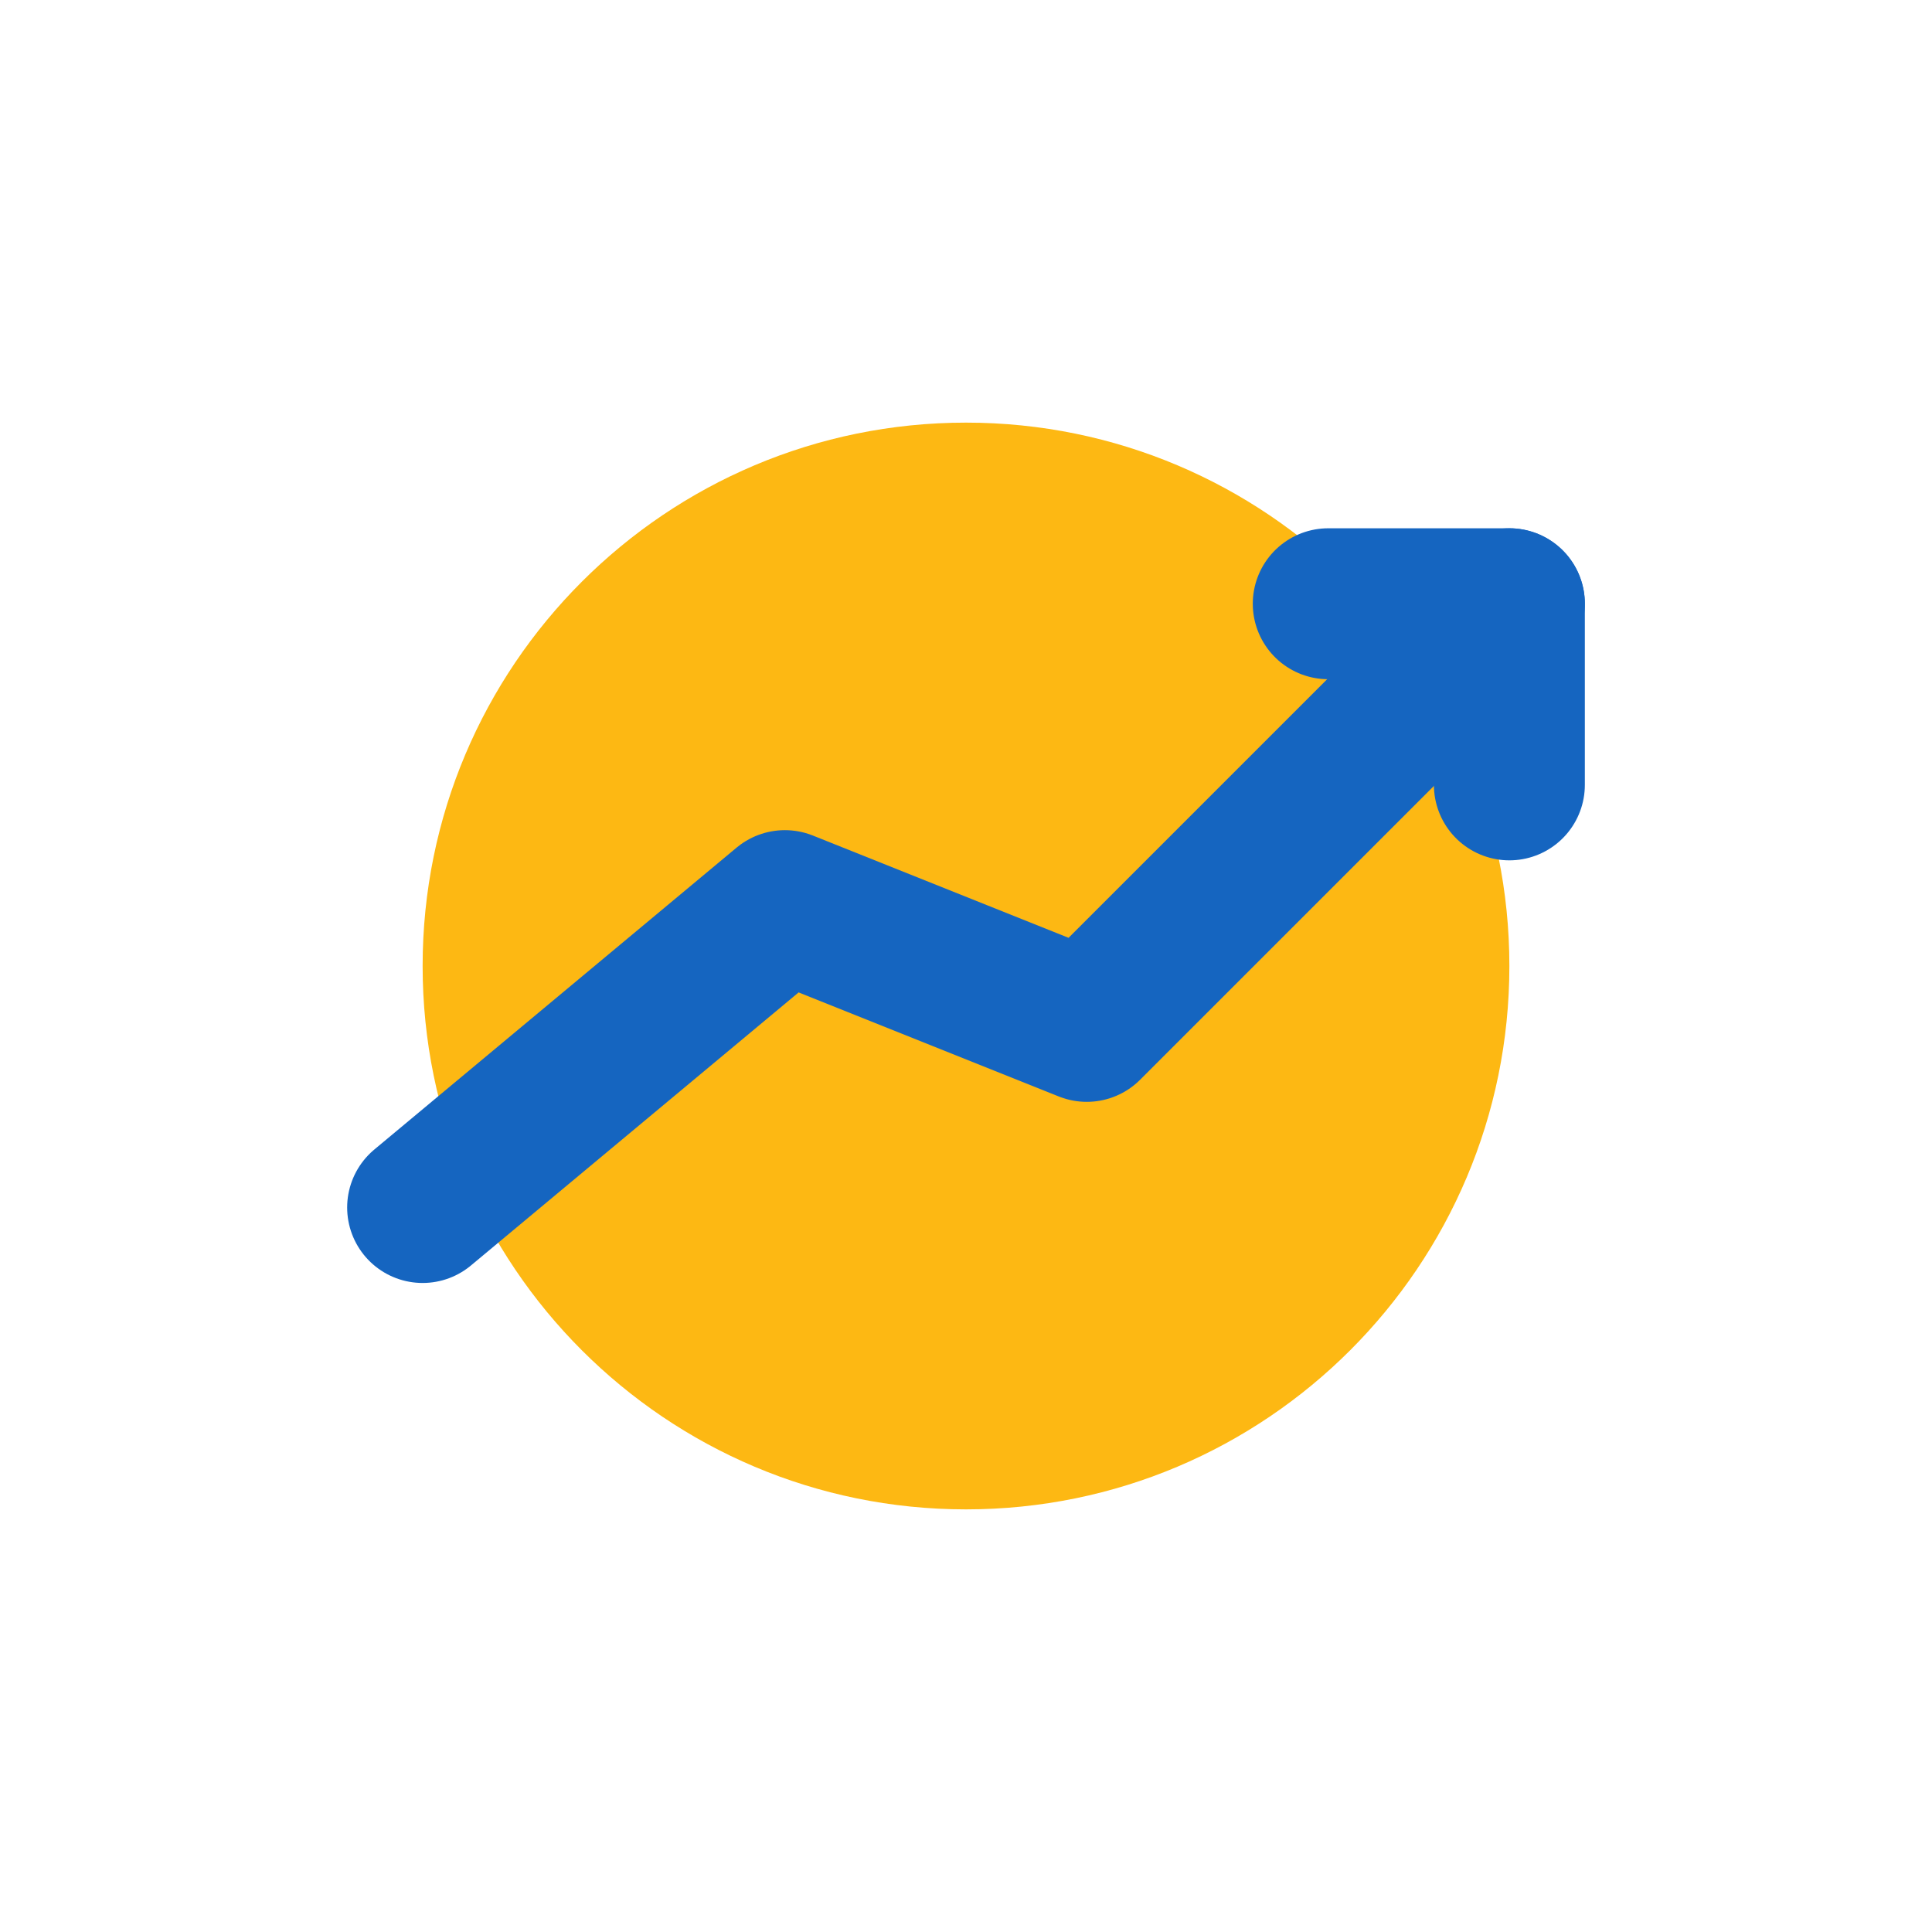
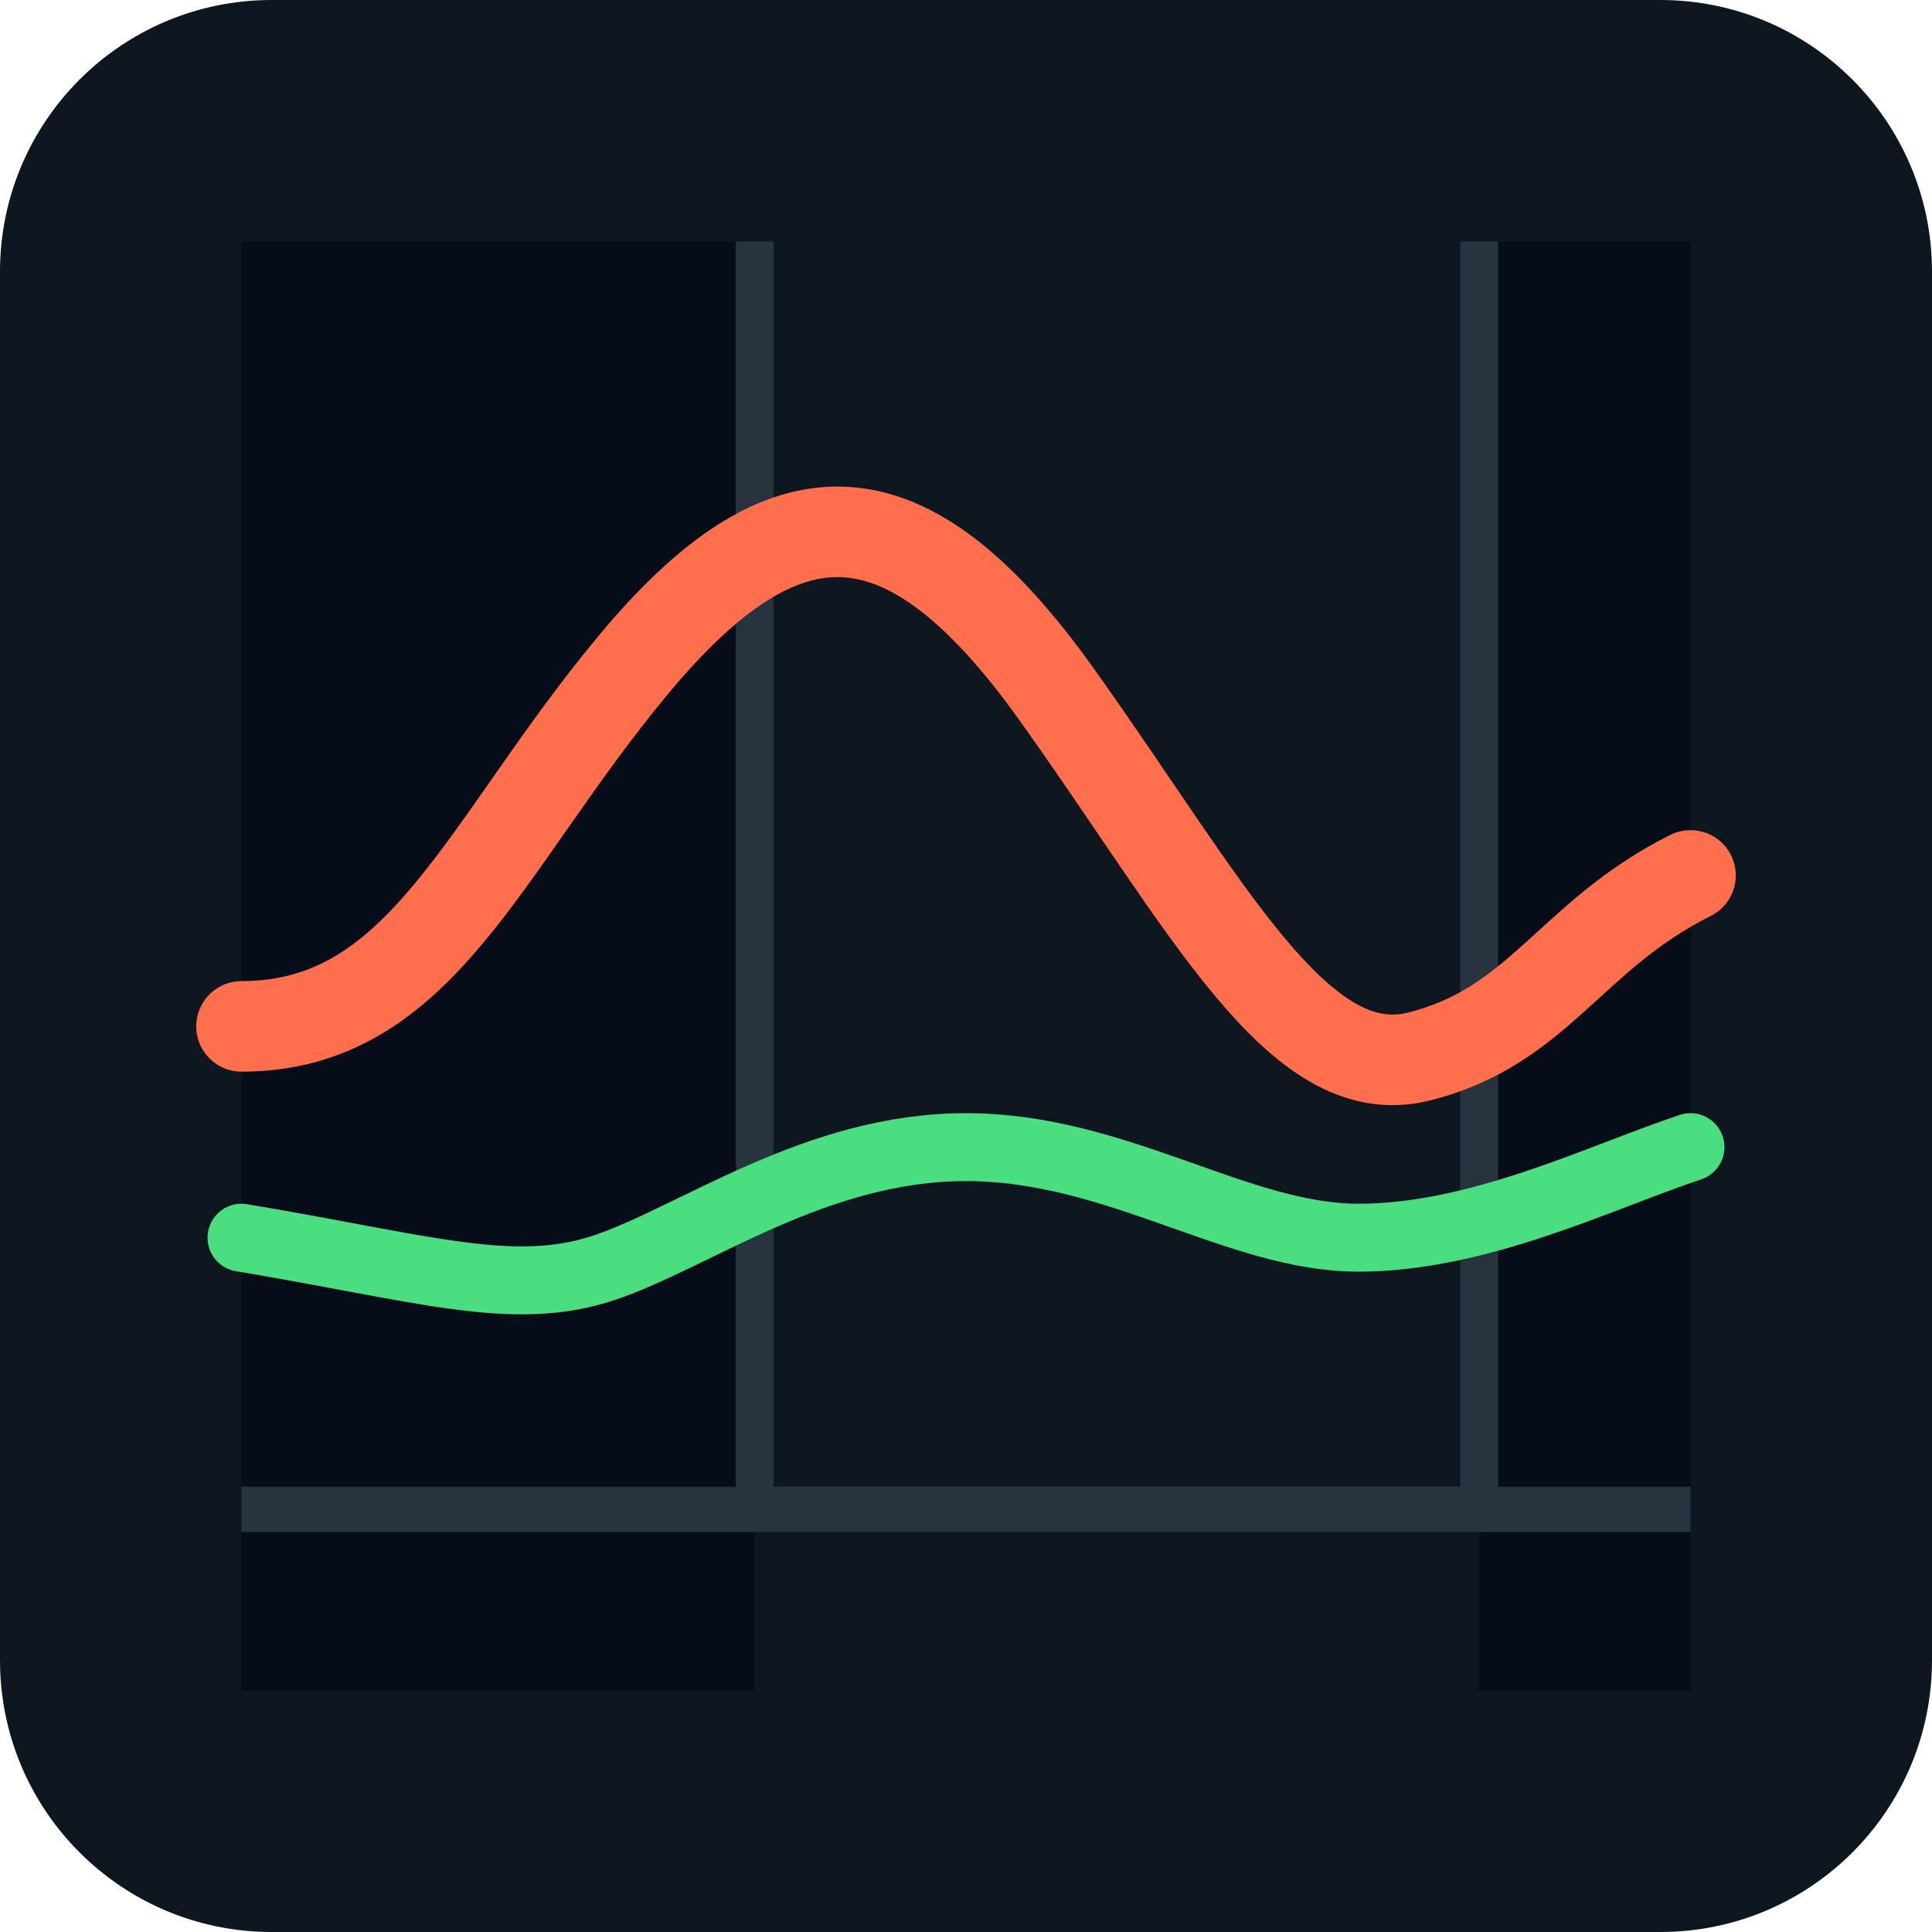
- <svg xmlns="http://www.w3.org/2000/svg" viewBox="0 0 64 64">
-   <circle cx="32" cy="32" r="18" fill="#FDB813" />
-   <polyline points="14,40 26,30 36,34 50,20" fill="none" stroke="#1565C0" stroke-width="5" stroke-linecap="round" stroke-linejoin="round" />
-   <polyline points="44,20 50,20 50,26" fill="none" stroke="#1565C0" stroke-width="5" stroke-linecap="round" stroke-linejoin="round" />
+ <svg xmlns="http://www.w3.org/2000/svg" viewBox="0 0 64 64" role="img" aria-label="Meteogram">
+   <rect width="64" height="64" rx="9" fill="#0e1620" />
+   <rect x="8" y="8" width="17" height="48" fill="#060c16" opacity="0.85" />
+   <rect x="49" y="8" width="7" height="48" fill="#060c16" opacity="0.85" />
+   <path d="M8 50h48" stroke="#27343f" stroke-width="1.5" />
+   <path d="M25 8v42M49 8v42" stroke="#27343f" stroke-width="1.25" />
+   <path d="M8 41c6 1 9 2 12 1s7-4 12-4 9 3 13 3 8-2 11-3" fill="none" stroke="#4ade80" stroke-width="2.25" stroke-linecap="round" stroke-linejoin="round" />
+   <path d="M8 34c6 0 8-6 13-12s9-6 14 1 8 13 12 12 5-4 9-6" fill="none" stroke="#ff6f4d" stroke-width="3" stroke-linecap="round" stroke-linejoin="round" />
</svg>
